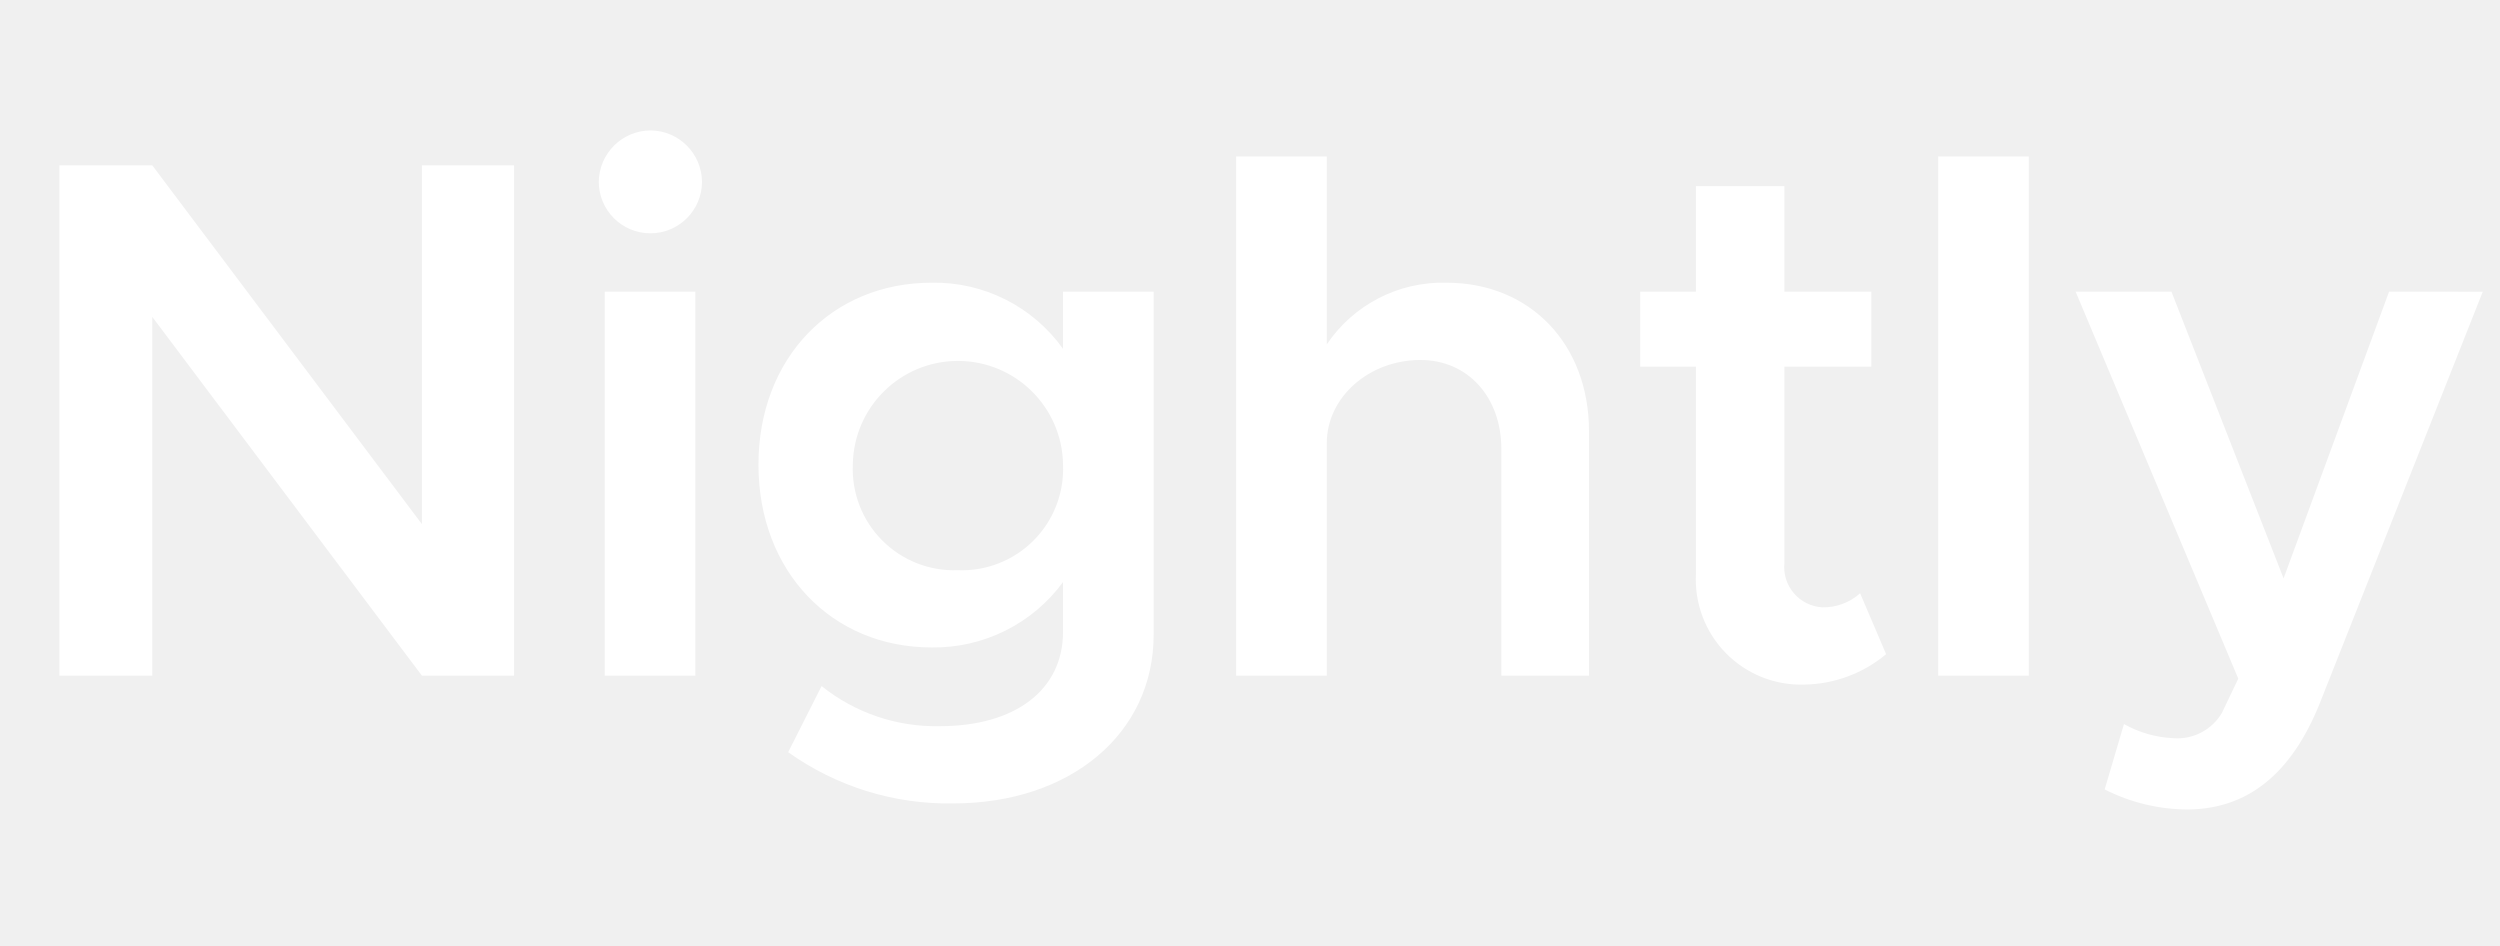
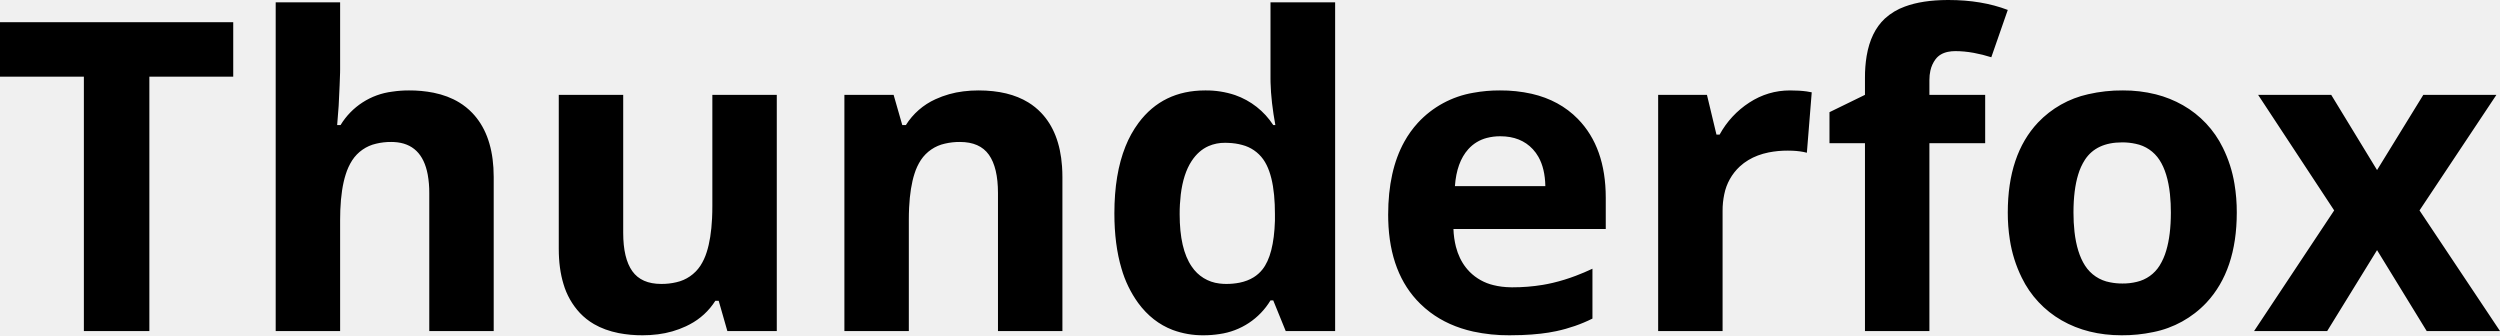
- <svg xmlns="http://www.w3.org/2000/svg" width="148" height="56">
-   <path d="M24.978 31.029L9.015 9.789h-5.5V40h5.5V18.76L24.978 40h5.453V9.789h-5.453zM38.525 7.722a3.078 3.078 0 0 0-3.078 3.034 3.056 3.056 0 1 0 6.112 0 3.069 3.069 0 0 0-3.034-3.034zM35.8 40h5.365V17.265H35.8zm27.131-19.35a9.342 9.342 0 0 0-7.783-3.914c-5.893 0-10.247 4.443-10.247 10.775s4.354 10.818 10.247 10.818a9.479 9.479 0 0 0 7.783-3.87v2.946c0 3.431-2.814 5.585-7.3 5.585a10.814 10.814 0 0 1-6.993-2.375l-1.978 3.914a16.324 16.324 0 0 0 9.762 3.034c6.948 0 11.874-4.133 11.874-9.982V17.265h-5.365zm-6.244 13.106a5.994 5.994 0 0 1-6.2-6.245 6.223 6.223 0 0 1 12.445 0 6 6 0 0 1-6.245 6.245zm28.939-17.02a8.272 8.272 0 0 0-7.08 3.651V9.261H73.18V40h5.366V26.235c0-2.726 2.507-4.924 5.541-4.924 2.814 0 4.793 2.2 4.793 5.276V40h5.189V25.532c0-5.145-3.469-8.796-8.443-8.796zm22.254 19.218a2.392 2.392 0 0 1-2.243-2.639V21.706h5.145v-4.441h-5.145V11.02H100.4v6.245h-3.3v4.441h3.3v12.27a6.223 6.223 0 0 0 6.421 6.551 7.726 7.726 0 0 0 4.837-1.8l-1.539-3.606a3.241 3.241 0 0 1-2.239 0.833zM114.74 40h5.365V9.261h-5.365zm26.693-22.735l-6.245 16.974-6.639-16.974h-5.673l9.63 22.911-0.967 2.023a3.058 3.058 0 0 1-2.9 1.5 6.517 6.517 0 0 1-2.9-0.836l-1.143 3.871a10.907 10.907 0 0 0 4.968 1.187c3.431-0.044 6.07-2.023 7.785-6.333l9.63-24.318z" fill="#fff" />
+ <svg xmlns="http://www.w3.org/2000/svg" width="242.689" height="32.547" viewBox="0 0 242.689 32.547">
+   <path fill="context-fill #fff" d="M 47.927 17.186 L 47.927 32.136 L 41.672 32.136 L 41.672 18.744 A 9.804 9.804 0 0 0 41.522 16.948 Q 40.959 13.94 38.269 13.789 A 5.175 5.175 0 0 0 37.98 13.781 A 6.054 6.054 0 0 0 36.516 13.947 A 3.762 3.762 0 0 0 34.187 15.566 A 5.587 5.587 0 0 0 33.558 16.936 Q 33.115 18.325 33.035 20.4 A 24.672 24.672 0 0 0 33.018 21.349 L 33.018 32.136 L 26.763 32.136 L 26.763 0.226 L 33.018 0.226 L 33.018 6.727 A 15.638 15.638 0 0 1 33.013 7.083 Q 32.991 7.978 32.883 10.126 A 393.366 393.366 0 0 1 32.874 10.295 L 32.73 12.141 L 33.059 12.141 A 6.854 6.854 0 0 1 38.082 8.896 A 10.639 10.639 0 0 1 39.703 8.778 A 11.968 11.968 0 0 1 42.091 9.001 Q 43.497 9.287 44.573 9.942 A 6.257 6.257 0 0 1 45.835 10.951 Q 47.688 12.877 47.899 16.282 A 14.563 14.563 0 0 1 47.927 17.186 Z M 103.134 17.186 L 103.134 32.136 L 96.879 32.136 L 96.879 18.744 Q 96.879 16.263 95.997 15.022 Q 95.115 13.781 93.188 13.781 A 6.155 6.155 0 0 0 91.723 13.944 A 3.763 3.763 0 0 0 89.394 15.535 A 5.358 5.358 0 0 0 88.777 16.856 Q 88.348 18.178 88.252 20.16 A 24.698 24.698 0 0 0 88.225 21.349 L 88.225 32.136 L 81.97 32.136 L 81.97 9.208 L 86.748 9.208 L 87.589 12.141 L 87.938 12.141 A 6.61 6.61 0 0 1 90.819 9.629 A 9.127 9.127 0 0 1 93.512 8.869 A 11.608 11.608 0 0 1 94.992 8.778 Q 97.929 8.778 99.827 9.945 A 6.201 6.201 0 0 1 101.062 10.941 Q 102.86 12.818 103.097 16.139 A 14.655 14.655 0 0 1 103.134 17.186 Z M 75.407 32.136 L 70.608 32.136 L 69.768 29.203 L 69.439 29.203 A 6.501 6.501 0 0 1 66.955 31.49 A 7.928 7.928 0 0 1 66.589 31.674 A 9.053 9.053 0 0 1 63.877 32.452 A 11.523 11.523 0 0 1 62.385 32.546 A 12.025 12.025 0 0 1 60.054 32.335 Q 58.698 32.066 57.654 31.458 A 6.1 6.1 0 0 1 56.294 30.382 A 6.985 6.985 0 0 1 54.701 27.573 Q 54.243 26.078 54.243 24.158 L 54.243 9.208 L 60.498 9.208 L 60.498 22.6 Q 60.498 25.081 61.38 26.322 Q 62.262 27.563 64.189 27.563 A 6.155 6.155 0 0 0 65.654 27.4 A 3.763 3.763 0 0 0 67.983 25.809 A 5.358 5.358 0 0 0 68.6 24.488 Q 69.029 23.166 69.125 21.184 A 24.698 24.698 0 0 0 69.152 19.995 L 69.152 9.208 L 75.407 9.208 L 75.407 32.136 Z M 218.818 32.136 L 226.591 20.426 L 219.208 9.208 L 226.304 9.208 L 230.754 16.509 L 235.245 9.208 L 242.341 9.208 L 234.876 20.426 L 242.689 32.136 L 235.573 32.136 L 230.754 24.281 L 225.914 32.136 L 218.818 32.136 Z M 123.601 12.141 L 123.806 12.141 A 31.778 31.778 0 0 1 123.483 10.004 Q 123.362 8.943 123.339 7.998 A 17.888 17.888 0 0 1 123.334 7.568 L 123.334 0.226 L 129.609 0.226 L 129.609 32.136 L 124.811 32.136 L 123.601 29.162 L 123.334 29.162 A 6.886 6.886 0 0 1 118.392 32.427 A 9.827 9.827 0 0 1 116.833 32.546 A 8.333 8.333 0 0 1 113.836 32.028 Q 111.856 31.271 110.486 29.408 A 10.782 10.782 0 0 1 108.869 26.068 Q 108.179 23.752 108.179 20.713 Q 108.179 16.891 109.257 14.213 A 10.141 10.141 0 0 1 110.527 11.925 Q 112.875 8.778 116.997 8.778 A 8.837 8.837 0 0 1 119.898 9.231 A 7.271 7.271 0 0 1 123.601 12.141 Z M 14.499 7.444 L 14.499 32.136 L 8.142 32.136 L 8.142 7.444 L 0 7.444 L 0 2.153 L 22.641 2.153 L 22.641 7.444 L 14.499 7.444 Z M 192.712 9.208 L 192.712 13.904 L 187.298 13.904 L 187.298 32.136 L 181.043 32.136 L 181.043 13.904 L 177.598 13.904 L 177.598 10.89 L 181.043 9.208 L 181.043 7.527 A 12.593 12.593 0 0 1 181.204 5.439 Q 181.6 3.088 182.971 1.805 A 5.758 5.758 0 0 1 184.919 0.636 Q 186.597 0.01 189.067 0 A 19.794 19.794 0 0 1 189.144 0 Q 192.384 0 194.906 0.964 L 193.307 5.558 A 13.874 13.874 0 0 0 191.601 5.131 Q 190.67 4.963 189.82 4.963 A 3.537 3.537 0 0 0 189.098 5.032 Q 188.312 5.196 187.893 5.753 A 2.86 2.86 0 0 0 187.392 6.862 Q 187.298 7.282 187.298 7.773 L 187.298 9.208 L 192.712 9.208 Z M 155.88 19.195 L 155.88 22.231 L 141.094 22.231 A 8.122 8.122 0 0 0 141.336 23.961 Q 141.637 25.12 142.301 25.971 A 4.881 4.881 0 0 0 142.673 26.394 A 4.833 4.833 0 0 0 144.979 27.679 Q 145.748 27.874 146.66 27.889 A 9.311 9.311 0 0 0 146.815 27.891 A 17.801 17.801 0 0 0 149.766 27.654 A 15.674 15.674 0 0 0 150.732 27.46 A 17.795 17.795 0 0 0 152.982 26.768 A 22.615 22.615 0 0 0 154.588 26.086 L 154.588 30.926 Q 152.947 31.746 151.081 32.146 A 15.934 15.934 0 0 1 149.566 32.39 Q 148.717 32.487 147.743 32.524 A 32.366 32.366 0 0 1 146.528 32.546 A 16.156 16.156 0 0 1 143.008 32.185 Q 140.597 31.647 138.821 30.306 A 9.703 9.703 0 0 1 137.874 29.49 Q 134.909 26.584 134.764 21.377 A 19.455 19.455 0 0 1 134.757 20.836 Q 134.757 16.586 136.324 13.758 A 9.581 9.581 0 0 1 137.638 11.925 A 9.462 9.462 0 0 1 143.024 9.006 A 13.901 13.901 0 0 1 145.605 8.778 A 13.711 13.711 0 0 1 148.693 9.105 Q 151.396 9.729 153.173 11.546 Q 155.88 14.315 155.88 19.195 Z M 175.875 8.962 L 175.403 14.827 A 5.345 5.345 0 0 0 174.733 14.695 Q 174.402 14.649 174.025 14.632 A 10.404 10.404 0 0 0 173.558 14.622 A 9.382 9.382 0 0 0 171.695 14.796 Q 170.584 15.021 169.724 15.538 A 5.129 5.129 0 0 0 168.892 16.16 A 5.023 5.023 0 0 0 167.384 18.857 A 7.519 7.519 0 0 0 167.221 20.467 L 167.221 32.136 L 160.966 32.136 L 160.966 9.208 L 165.703 9.208 L 166.626 13.064 L 166.934 13.064 A 8.619 8.619 0 0 1 169.815 9.957 Q 171.63 8.778 173.763 8.778 Q 174.678 8.778 175.37 8.873 A 6.526 6.526 0 0 1 175.875 8.962 Z M 217.137 20.631 Q 217.137 26.23 214.184 29.388 A 9.675 9.675 0 0 1 209.028 32.238 A 14.452 14.452 0 0 1 205.96 32.546 Q 202.658 32.546 200.136 31.1 A 9.621 9.621 0 0 1 196.26 26.947 A 12.606 12.606 0 0 1 195.105 23.262 A 16.776 16.776 0 0 1 194.906 20.631 Q 194.906 15.012 197.839 11.895 A 9.564 9.564 0 0 1 202.712 9.146 A 14.522 14.522 0 0 1 206.083 8.778 A 12.893 12.893 0 0 1 209.281 9.159 A 10.567 10.567 0 0 1 211.907 10.213 A 9.582 9.582 0 0 1 215.783 14.335 A 12.374 12.374 0 0 1 216.913 17.851 A 16.583 16.583 0 0 1 217.137 20.631 Z M 201.284 20.631 A 16.609 16.609 0 0 0 201.383 22.506 Q 201.616 24.553 202.402 25.778 A 3.64 3.64 0 0 0 204.835 27.406 A 5.928 5.928 0 0 0 206.042 27.522 A 5.648 5.648 0 0 0 207.436 27.361 A 3.54 3.54 0 0 0 209.641 25.789 A 5.891 5.891 0 0 0 210.287 24.327 Q 210.738 22.827 210.738 20.631 A 16.869 16.869 0 0 0 210.651 18.851 Q 210.427 16.748 209.631 15.525 A 3.588 3.588 0 0 0 207.325 13.961 A 5.928 5.928 0 0 0 206.001 13.822 Q 203.499 13.822 202.392 15.514 A 5.611 5.611 0 0 0 201.744 16.936 Q 201.284 18.424 201.284 20.631 Z M 123.765 21.431 L 123.765 20.754 A 18.972 18.972 0 0 0 123.684 18.941 Q 123.51 17.133 122.957 16.02 A 4.121 4.121 0 0 0 122.626 15.463 A 3.612 3.612 0 0 0 120.591 14.072 Q 119.967 13.896 119.21 13.869 A 7.839 7.839 0 0 0 118.925 13.863 A 3.923 3.923 0 0 0 117.326 14.179 Q 116.344 14.612 115.674 15.637 Q 114.866 16.874 114.622 18.894 A 15.86 15.86 0 0 0 114.516 20.795 Q 114.516 24.179 115.685 25.871 A 3.727 3.727 0 0 0 118.373 27.521 A 5.036 5.036 0 0 0 119.027 27.563 A 6.536 6.536 0 0 0 120.339 27.44 Q 121.115 27.281 121.702 26.915 A 3.321 3.321 0 0 0 122.544 26.168 Q 123.662 24.774 123.765 21.431 Z M 141.237 18.068 L 150.015 18.068 Q 149.984 16.358 149.341 15.224 A 3.928 3.928 0 0 0 148.805 14.489 Q 147.636 13.228 145.646 13.228 A 5.051 5.051 0 0 0 144.328 13.391 A 3.626 3.626 0 0 0 142.529 14.489 Q 141.401 15.75 141.237 18.068 Z" />
</svg>
